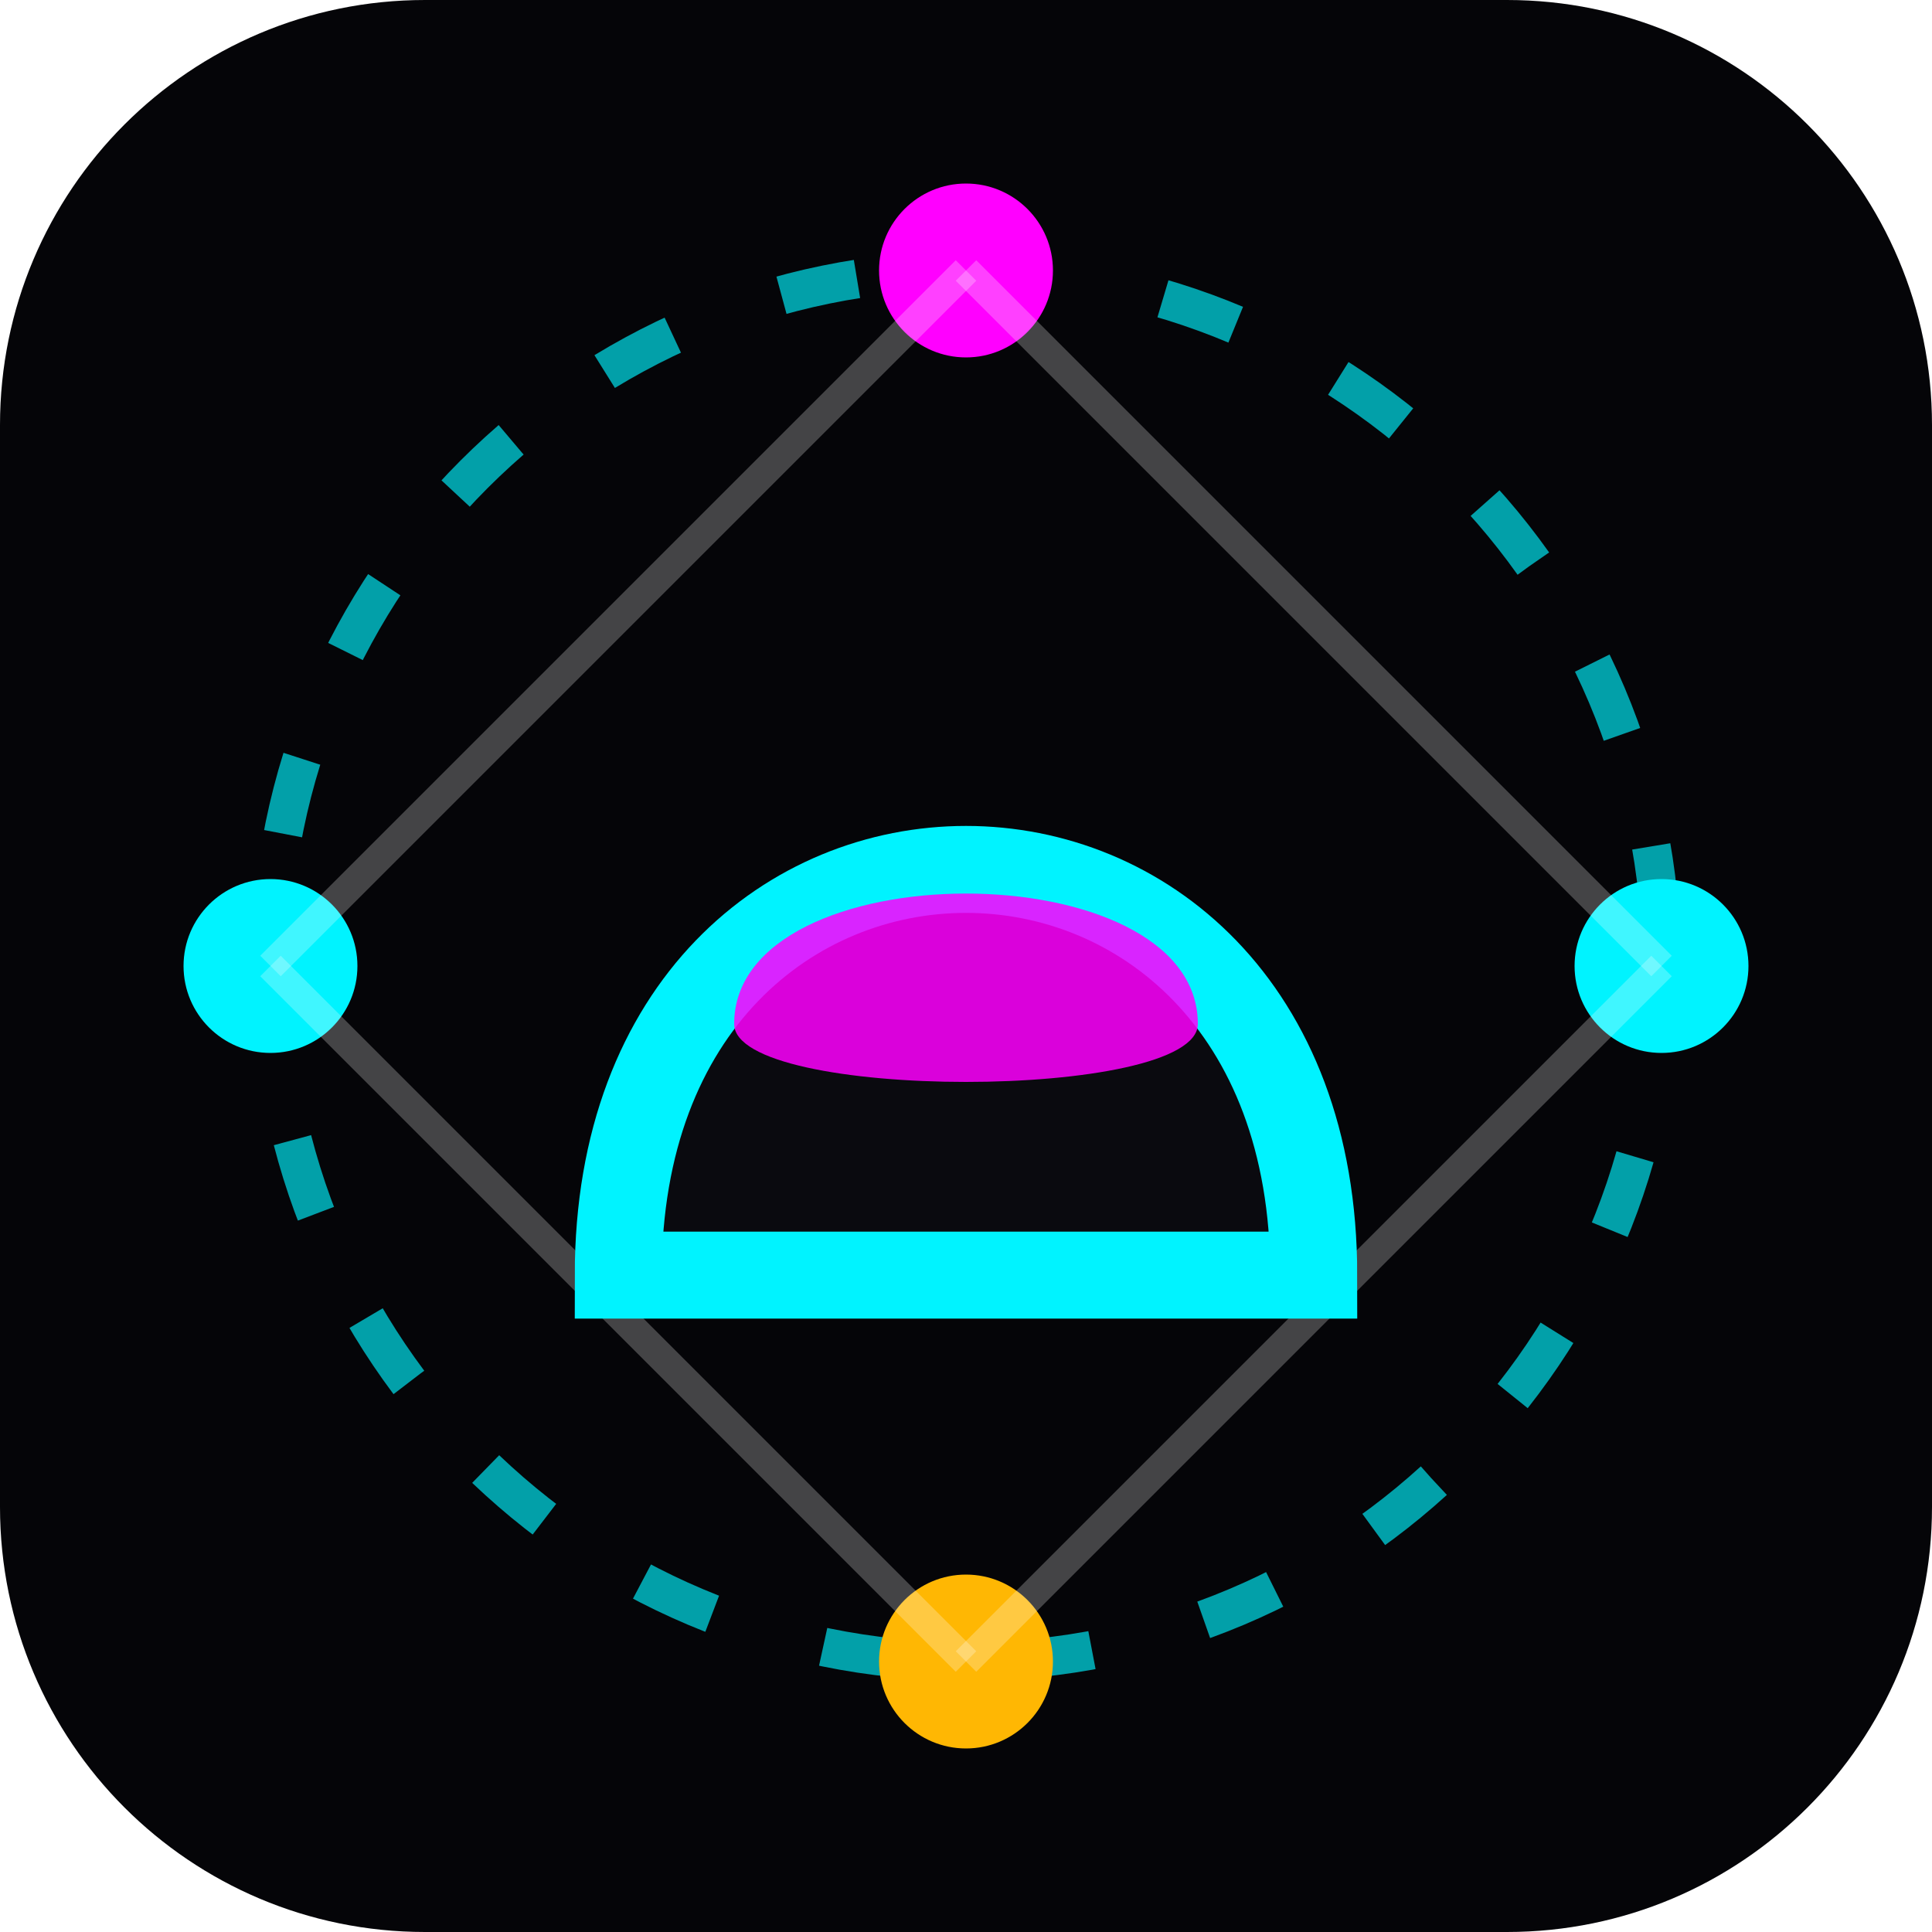
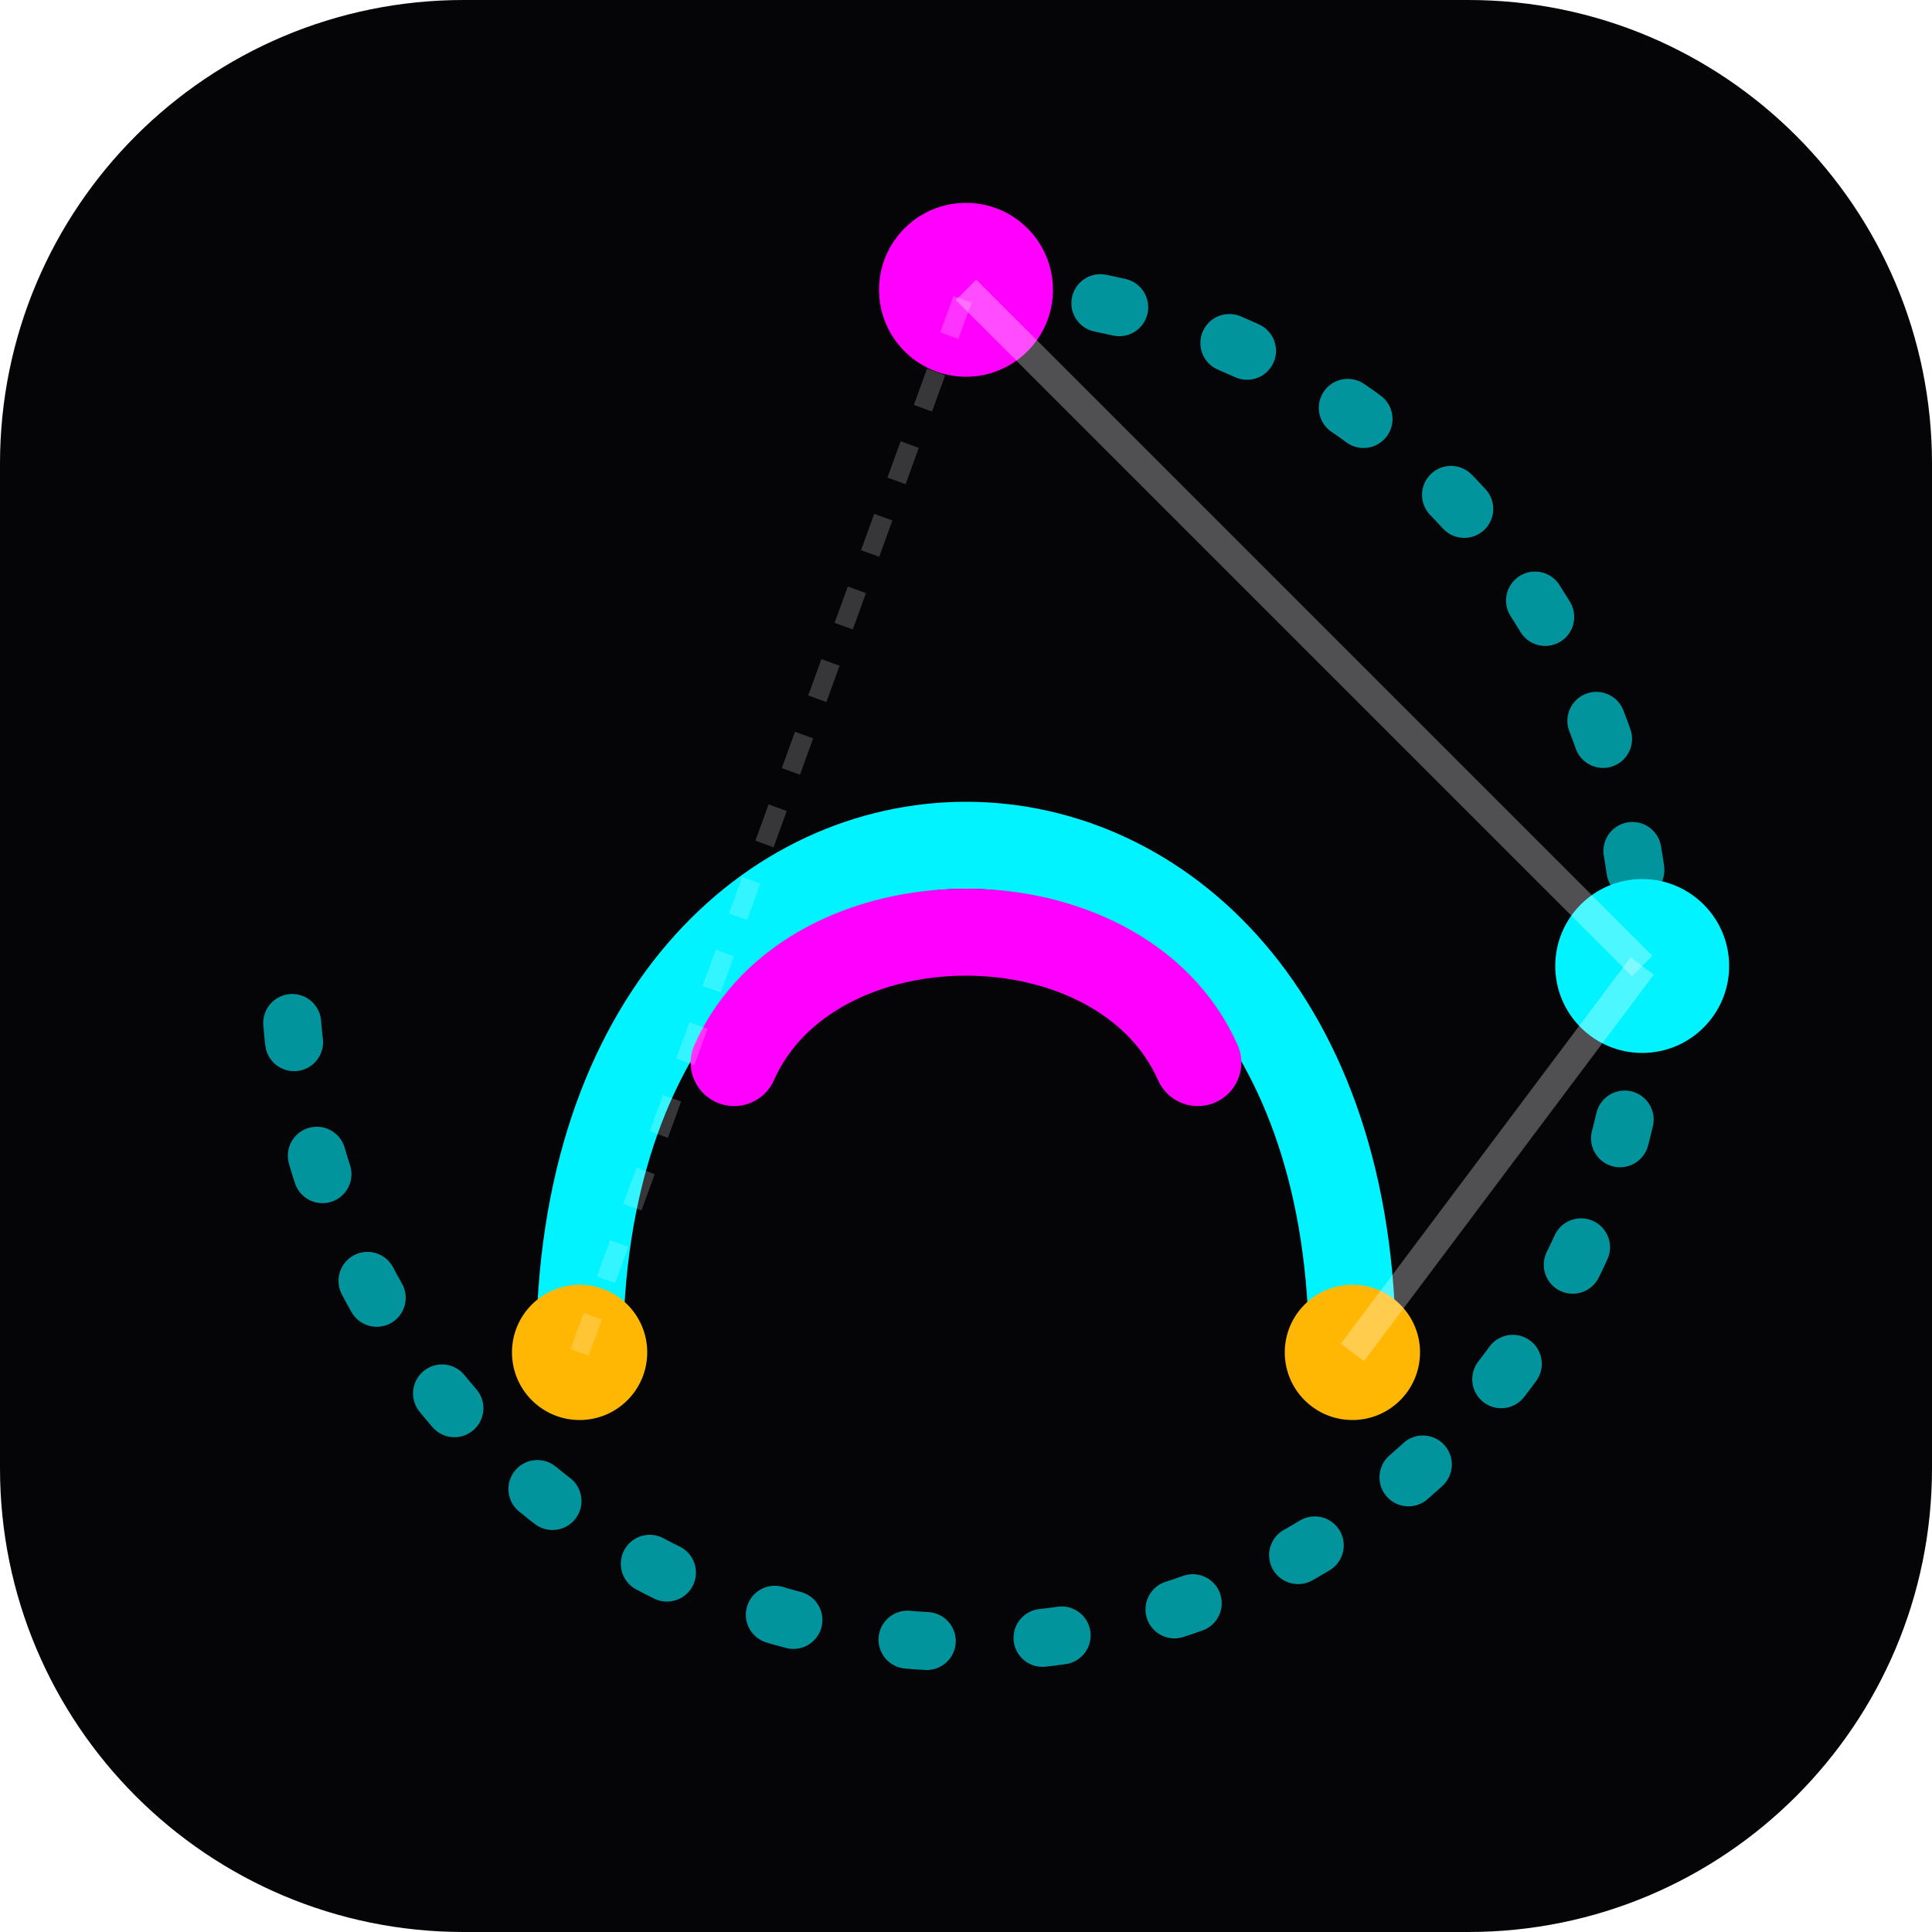
<svg xmlns="http://www.w3.org/2000/svg" viewBox="0 0 100 100">
-   <rect width="100" height="100" rx="22" fill="#050508" />
-   <circle cx="50" cy="50" r="36" fill="none" stroke="#00f3ff" stroke-width="2" stroke-dasharray="4 6" opacity="0.65" />
-   <circle cx="50" cy="14" r="4.5" fill="#ff00ff" />
-   <circle cx="86" cy="50" r="4.5" fill="#00f3ff" />
-   <circle cx="50" cy="86" r="4.5" fill="#ffb703" />
-   <circle cx="14" cy="50" r="4.5" fill="#00f3ff" />
-   <line x1="50" y1="14" x2="86" y2="50" stroke="rgba(255, 255, 255, 0.25)" stroke-width="1.5" />
-   <line x1="86" y1="50" x2="50" y2="86" stroke="rgba(255, 255, 255, 0.25)" stroke-width="1.5" />
-   <line x1="50" y1="86" x2="14" y2="50" stroke="rgba(255, 255, 255, 0.25)" stroke-width="1.5" />
-   <line x1="14" y1="50" x2="50" y2="14" stroke="rgba(255, 255, 255, 0.25)" stroke-width="1.5" />
-   <path d="M32,66 C32,38 68,38 68,66 Z" fill="#0a0a0f" stroke="#00f3ff" stroke-width="4.5" />
-   <path d="M38,53 C38,44 62,44 62,53 C62,57 38,57 38,53 Z" fill="#ff00ff" opacity="0.85" />
+   <rect width="100" height="100" rx="24" fill="#050508" />
+   <path d="M50,15 A35,35 0 1,1 15,50" fill="none" stroke="#00f3ff" stroke-width="3" stroke-dasharray="1 6" stroke-linecap="round" opacity="0.6" />
+   <path d="M30,70 C30,35 70,35 70,70" fill="none" stroke="#00f3ff" stroke-width="4.5" stroke-linecap="round" />
+   <path d="M38,55 C42,46 58,46 62,55" fill="none" stroke="#ff00ff" stroke-width="4.5" stroke-linecap="round" />
+   <circle cx="50" cy="15" r="4.5" fill="#ff00ff" />
+   <circle cx="85" cy="50" r="4.5" fill="#00f3ff" />
+   <circle cx="30" cy="70" r="3.5" fill="#ffb703" />
+   <circle cx="70" cy="70" r="3.5" fill="#ffb703" />
+   <line x1="50" y1="15" x2="85" y2="50" stroke="rgba(255, 255, 255, 0.3)" stroke-width="1.5" />
+   <line x1="85" y1="50" x2="70" y2="70" stroke="rgba(255, 255, 255, 0.3)" stroke-width="1.5" />
+   <line x1="30" y1="70" x2="50" y2="15" stroke="rgba(255, 255, 255, 0.2)" stroke-width="1" stroke-dasharray="2 2" />
</svg>
